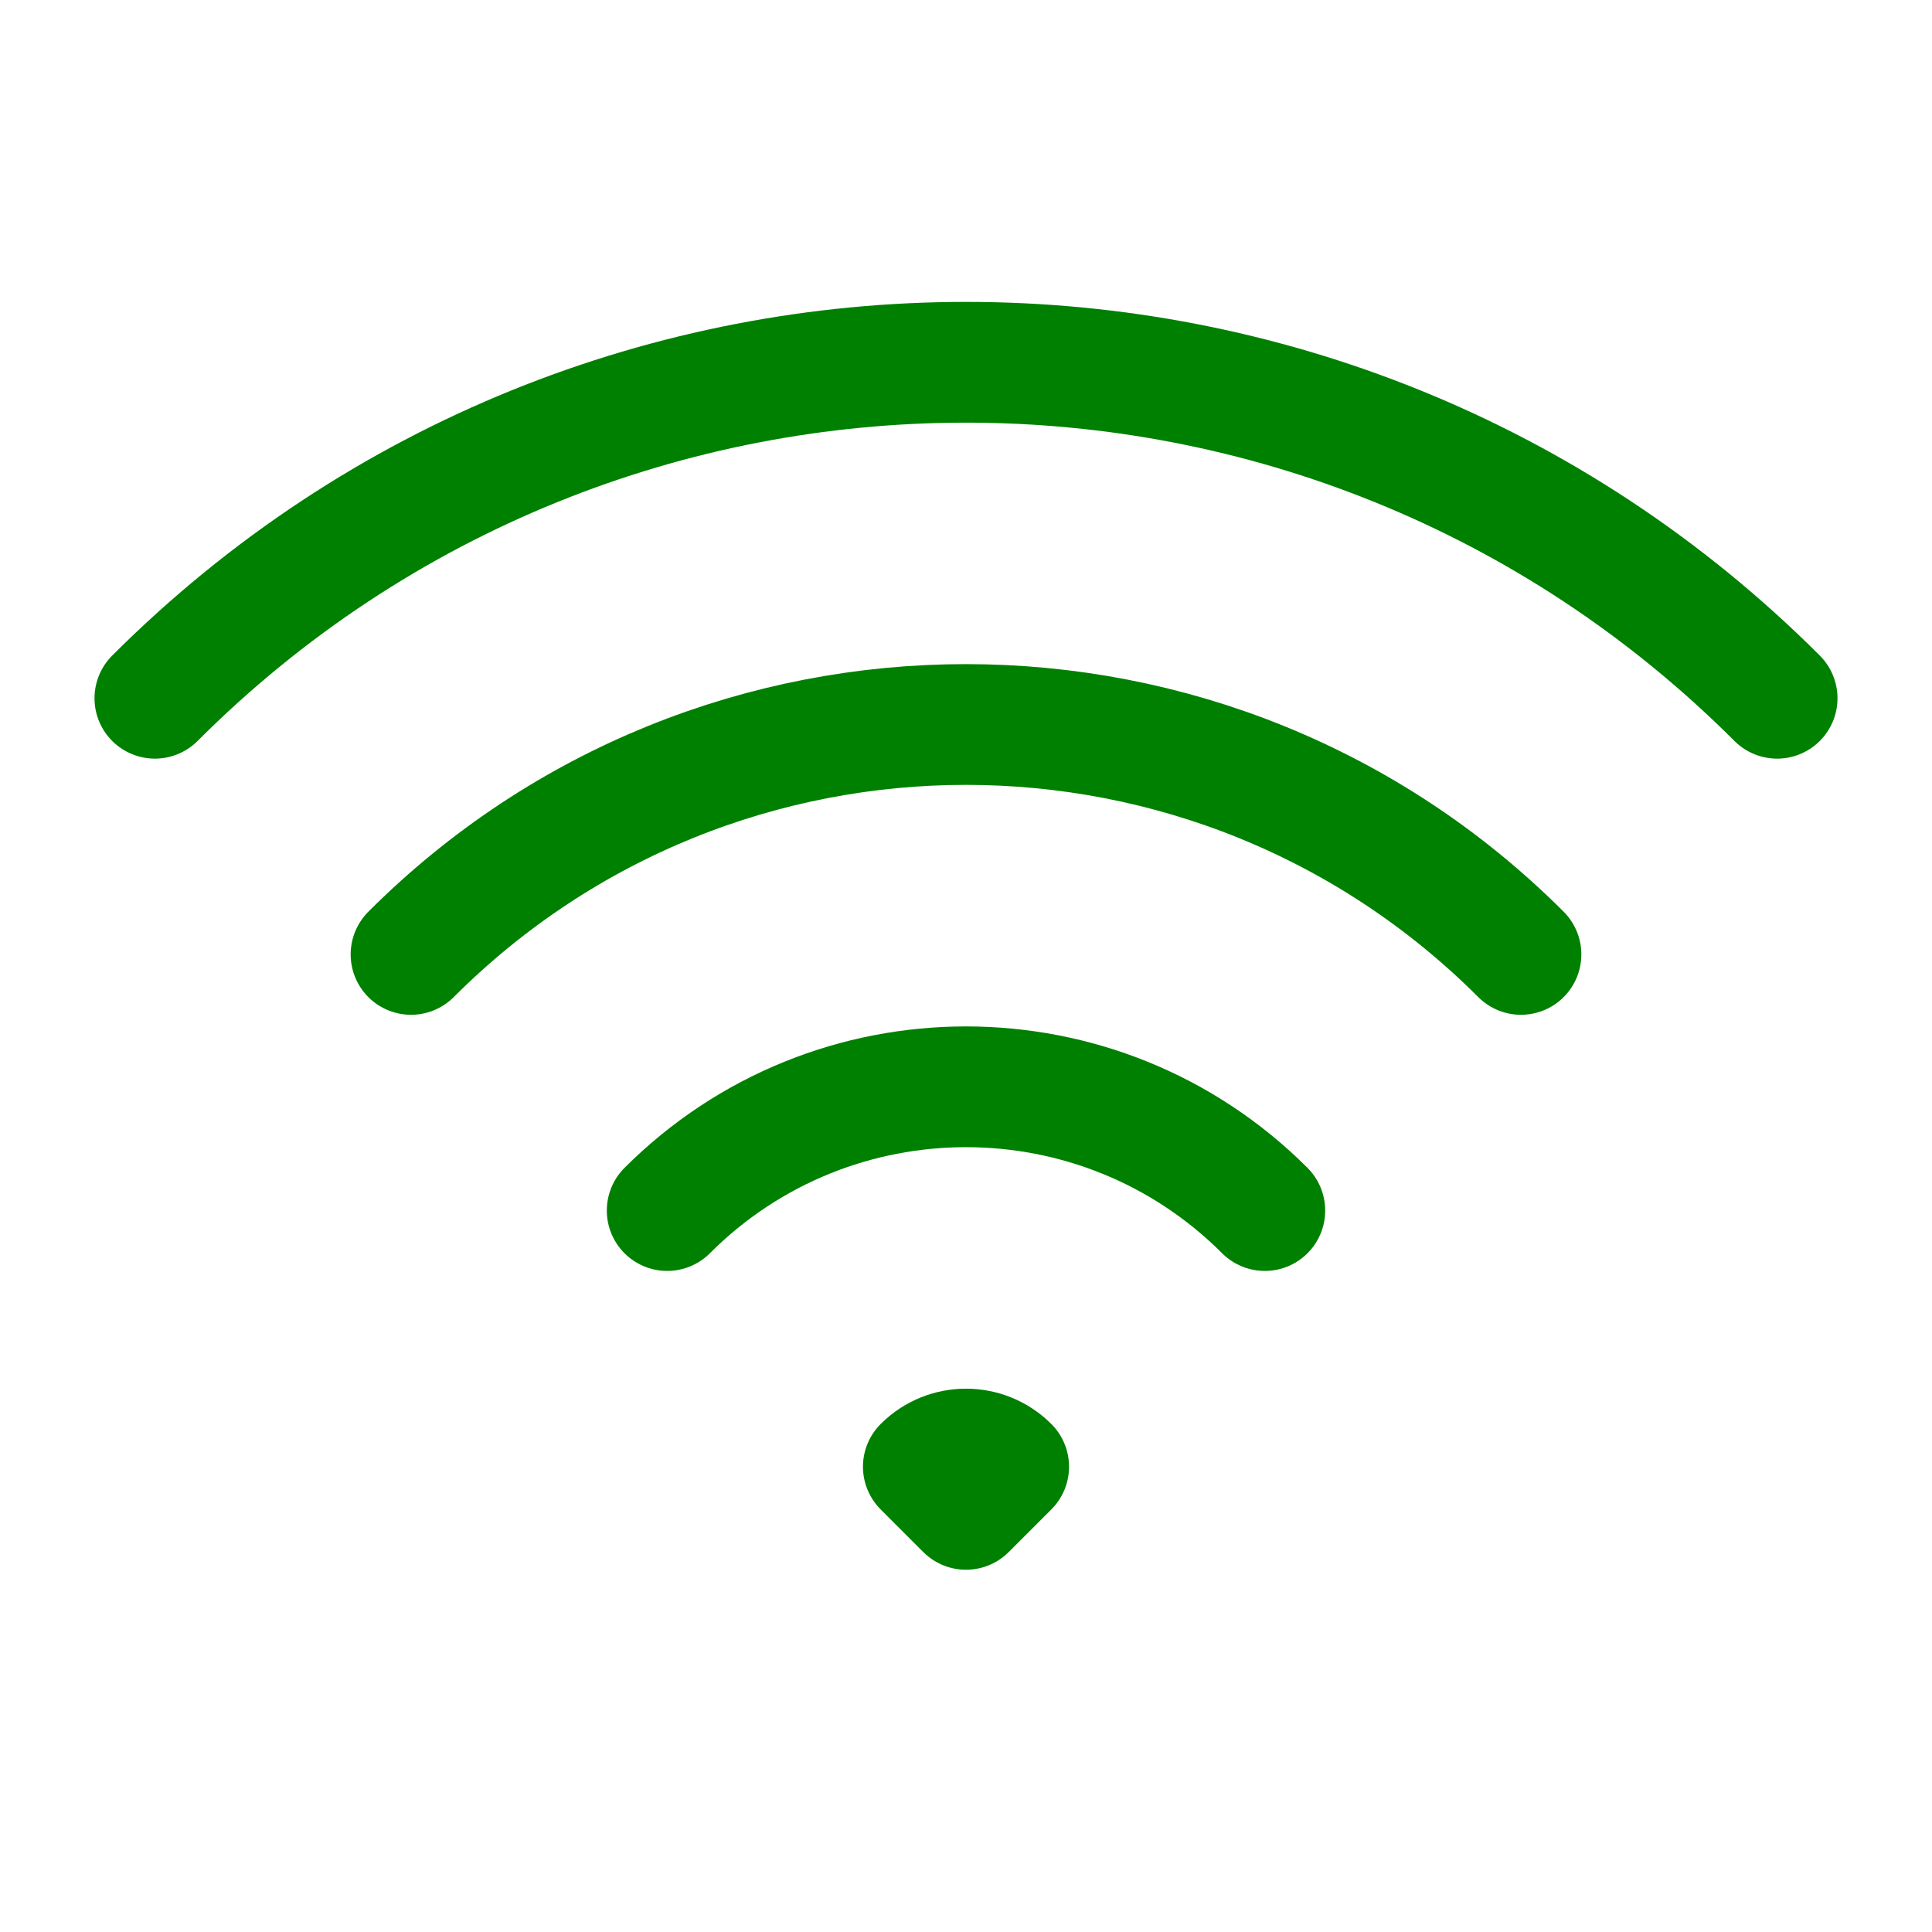
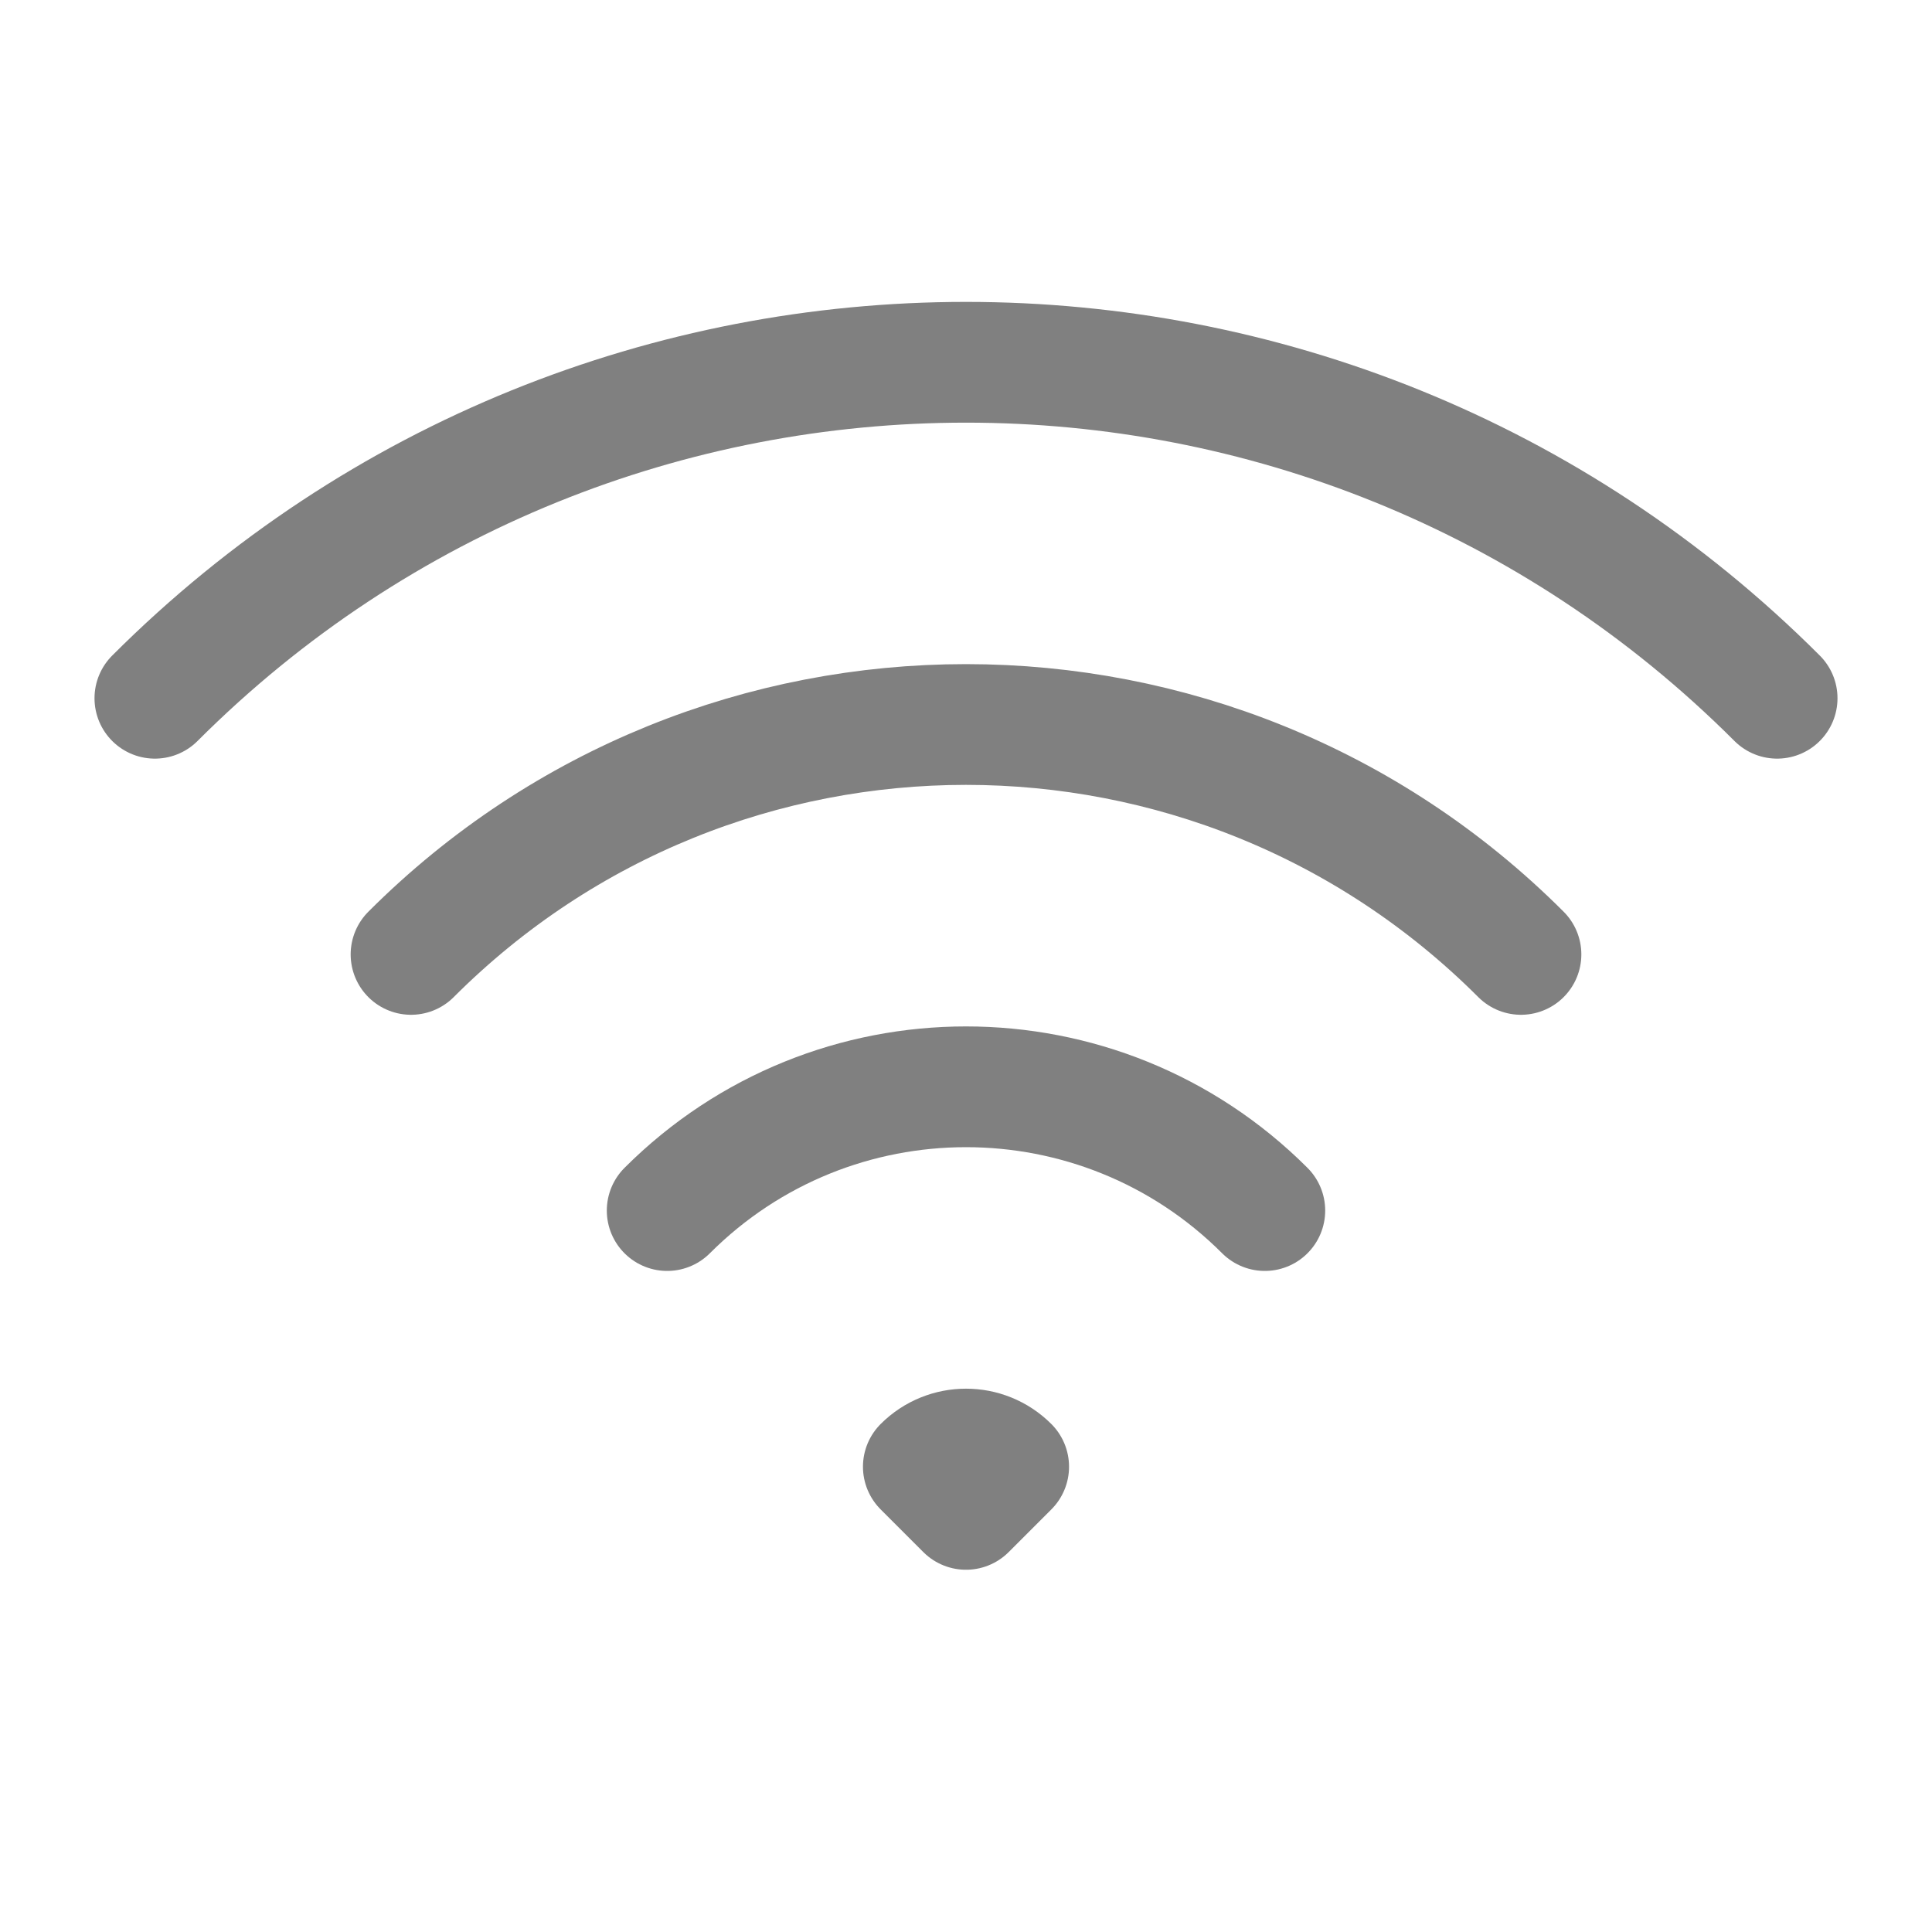
- <svg xmlns="http://www.w3.org/2000/svg" fill="none" viewBox="0 0 24 24" stroke-width="1.5" stroke="green" aria-hidden="true" class="w-6 h-6">
+ <svg xmlns="http://www.w3.org/2000/svg" fill="none" viewBox="0 0 24 24" stroke-width="1.5" stroke="grey" aria-hidden="true" class="w-6 h-6">
  <path stroke-linecap="round" stroke-linejoin="round" d="M8.288 15.038a5.25 5.25 0 017.424 0M5.106 11.856c3.807-3.808 9.98-3.808 13.788 0M1.924 8.674c5.565-5.565 14.587-5.565 20.152 0M12.53 18.22l-.53.53-.53-.53a.75.75 0 011.06 0z" />
</svg>
